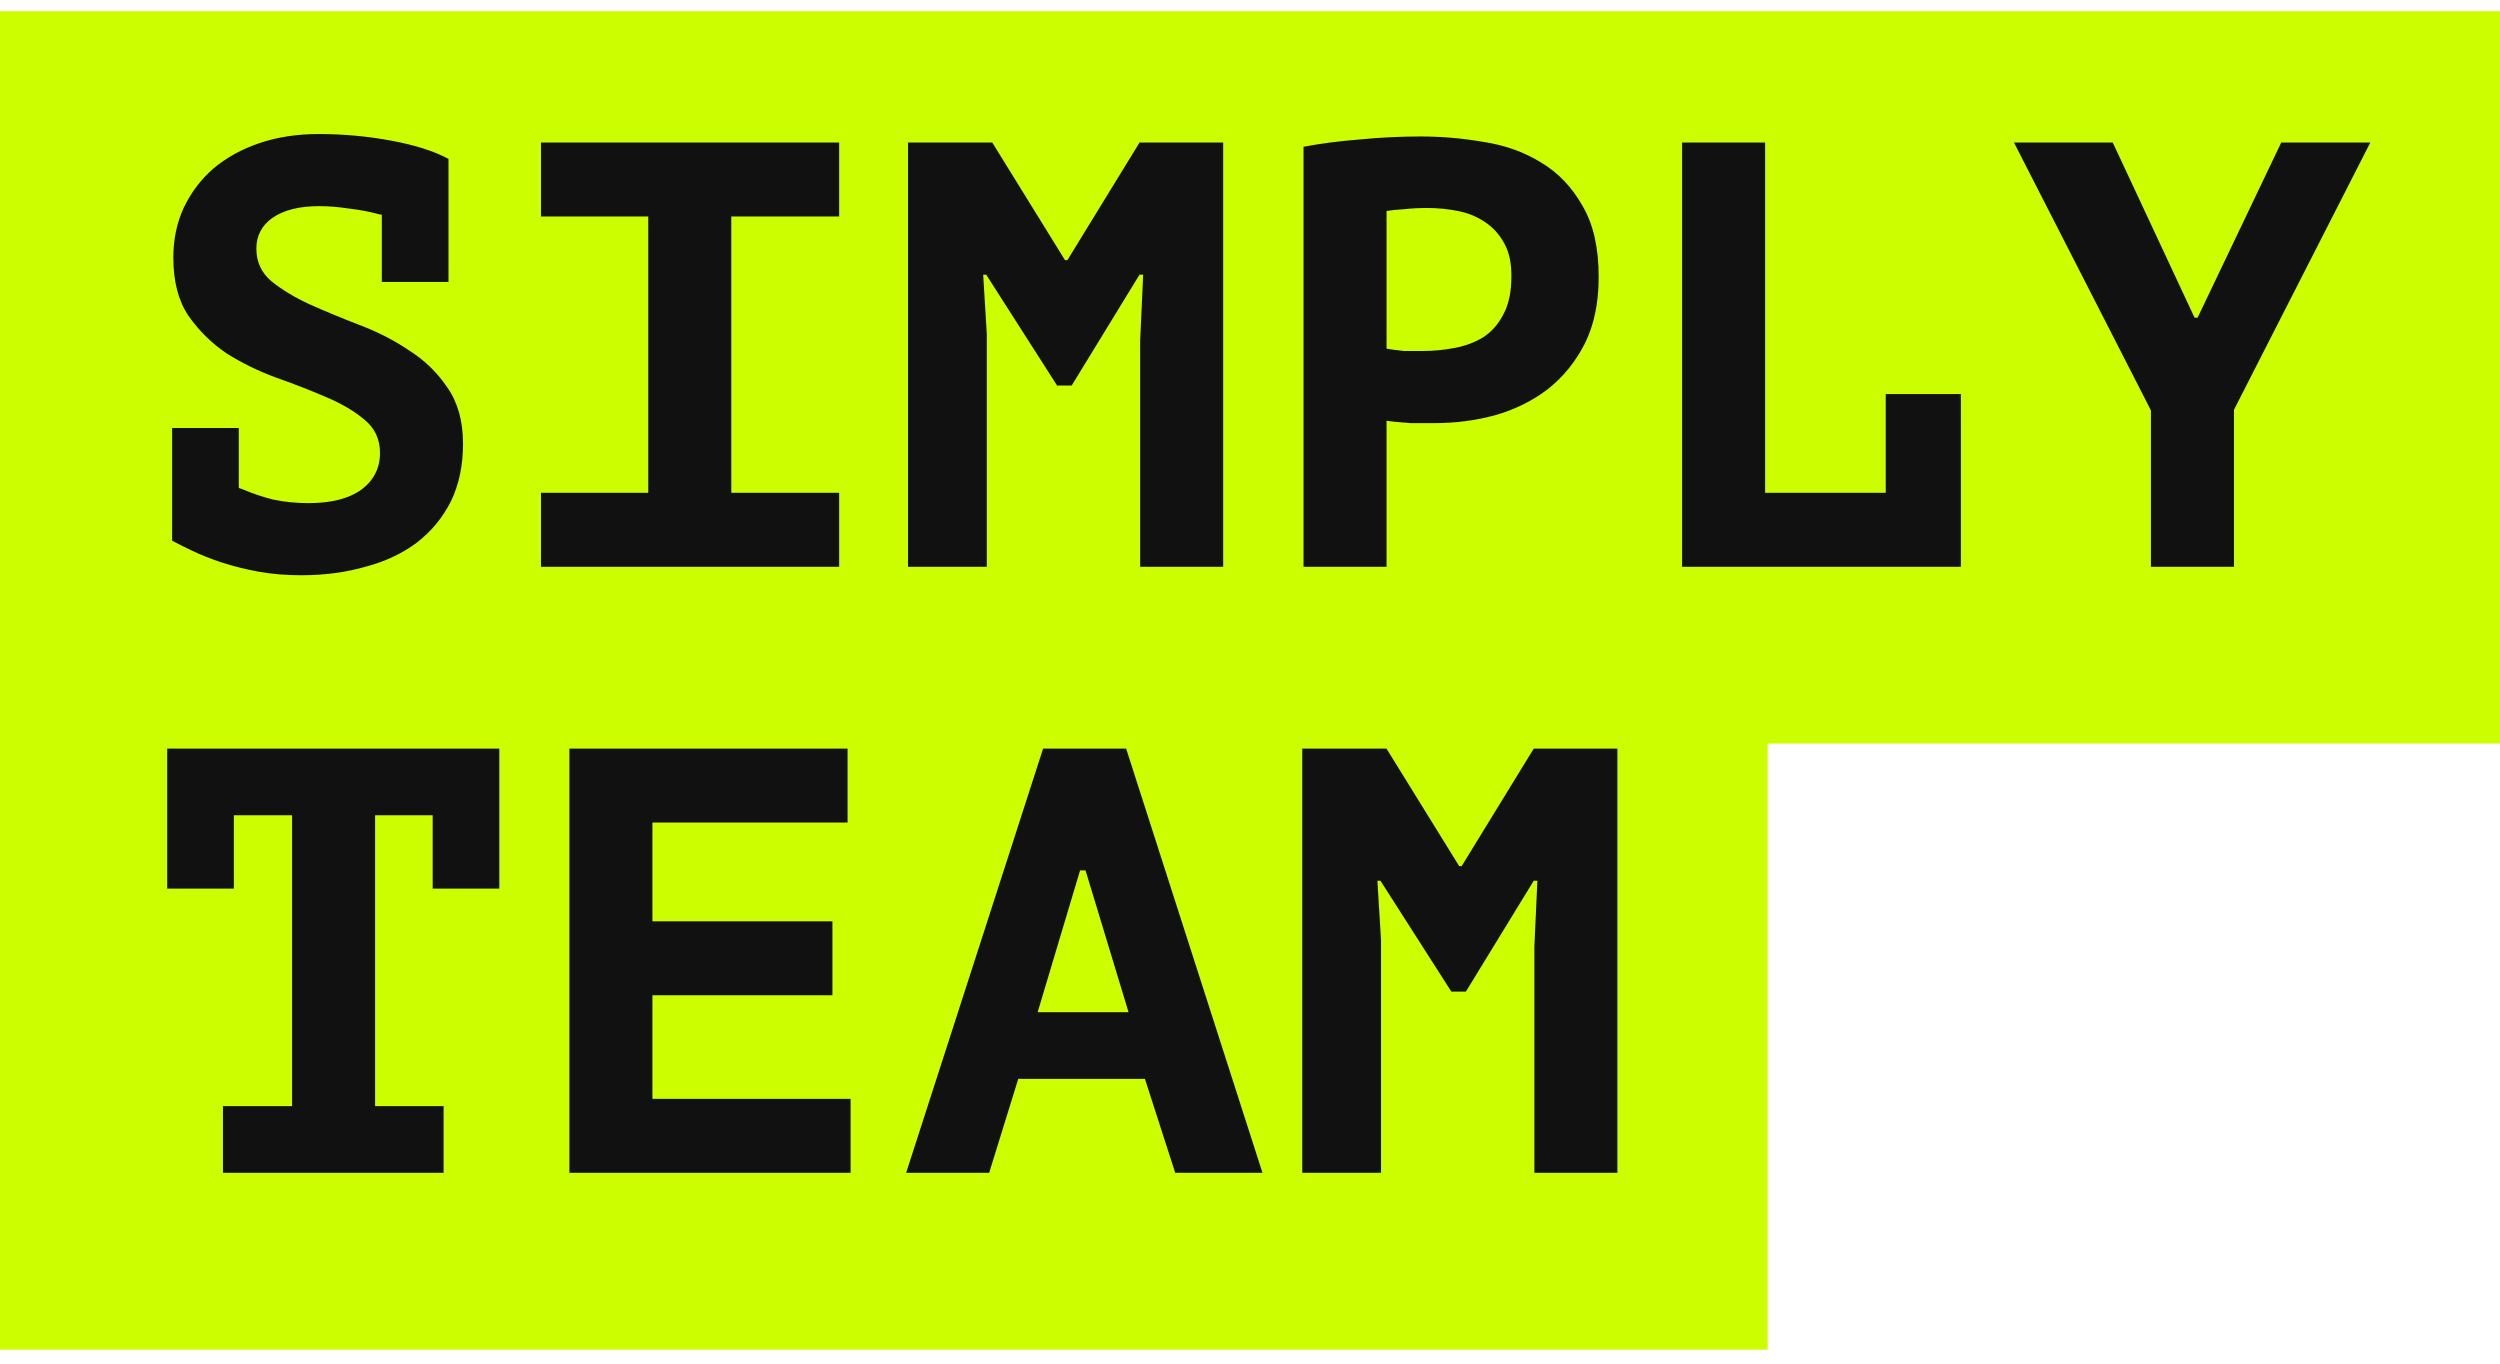
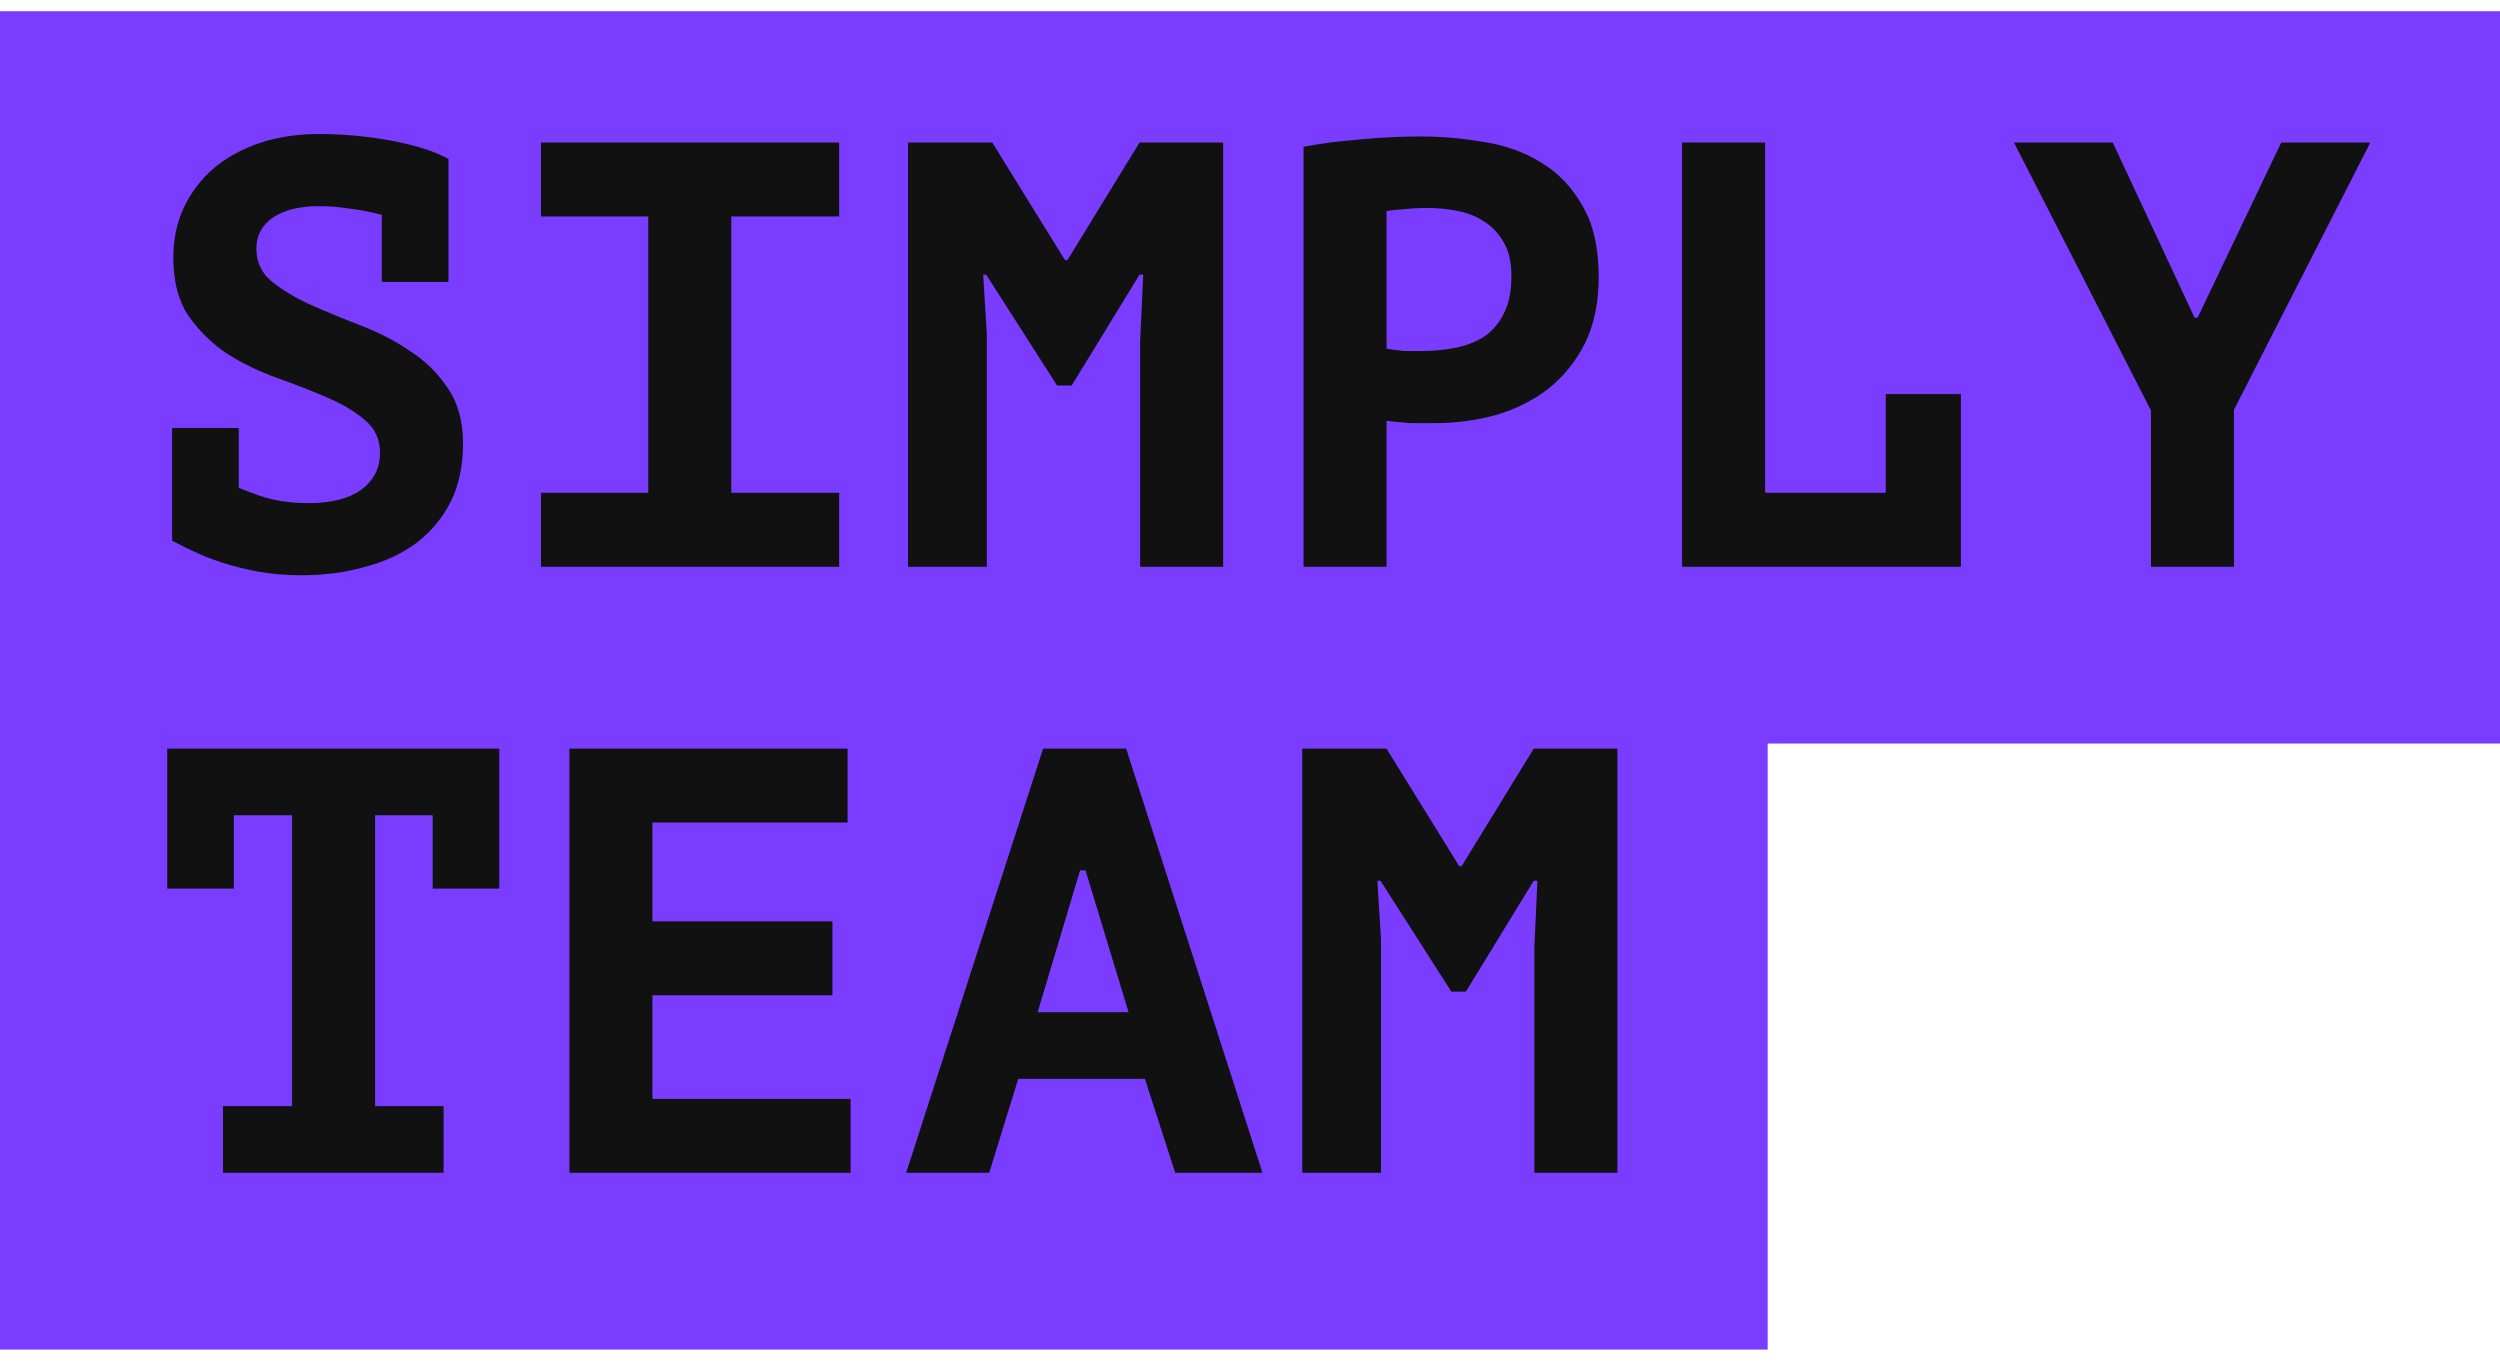
<svg xmlns="http://www.w3.org/2000/svg" width="99" height="54" viewBox="0 0 99 54" fill="none">
-   <rect width="99" height="29" transform="translate(0 0.444336)" fill="#CCFE00" />
+   <rect width="99" height="29" transform="translate(0 0.444336)" fill="#7a3dff" />
  <path d="M6.816 16.948H9.456V19.324C9.504 19.34 9.552 19.356 9.6 19.372C9.968 19.532 10.368 19.668 10.8 19.78C11.248 19.876 11.72 19.924 12.216 19.924C13.112 19.924 13.808 19.748 14.304 19.396C14.8 19.028 15.048 18.54 15.048 17.932C15.048 17.388 14.84 16.948 14.424 16.612C14.024 16.276 13.52 15.98 12.912 15.724C12.32 15.468 11.664 15.212 10.944 14.956C10.24 14.7 9.584 14.38 8.976 13.996C8.384 13.596 7.88 13.1 7.464 12.508C7.064 11.916 6.864 11.148 6.864 10.204C6.864 9.484 7 8.828 7.272 8.236C7.56 7.628 7.952 7.108 8.448 6.676C8.96 6.244 9.568 5.908 10.272 5.668C10.976 5.428 11.76 5.308 12.624 5.308C13.6 5.308 14.56 5.396 15.504 5.572C16.448 5.748 17.2 5.988 17.76 6.292V11.164H15.12V8.5C15.072 8.5 15.024 8.492 14.976 8.476C14.624 8.38 14.24 8.308 13.824 8.26C13.424 8.196 13.024 8.164 12.624 8.164C11.856 8.164 11.248 8.316 10.8 8.62C10.368 8.924 10.152 9.332 10.152 9.844C10.152 10.372 10.352 10.804 10.752 11.14C11.168 11.476 11.672 11.78 12.264 12.052C12.872 12.324 13.528 12.596 14.232 12.868C14.952 13.14 15.608 13.476 16.2 13.876C16.808 14.26 17.312 14.748 17.712 15.34C18.128 15.932 18.336 16.676 18.336 17.572C18.336 18.436 18.176 19.196 17.856 19.852C17.536 20.492 17.088 21.036 16.512 21.484C15.936 21.916 15.256 22.236 14.472 22.444C13.688 22.668 12.84 22.78 11.928 22.78C11.32 22.78 10.752 22.732 10.224 22.636C9.712 22.54 9.232 22.42 8.784 22.276C8.352 22.132 7.968 21.98 7.632 21.82C7.296 21.66 7.024 21.524 6.816 21.412V16.948ZM21.423 19.516H25.671V8.572H21.423V5.644H33.231V8.572H28.959V19.516H33.231V22.444H21.423V19.516ZM45.15 13.492L45.27 10.876H45.126L42.438 15.268H41.861L39.053 10.876H38.934L39.078 13.228V22.444H35.958V5.644H39.294L42.173 10.3H42.27L45.126 5.644H48.438V22.444H45.15V13.492ZM51.62 5.812C52.292 5.684 53.028 5.588 53.828 5.524C54.644 5.444 55.452 5.404 56.252 5.404C57.084 5.404 57.916 5.476 58.748 5.62C59.596 5.748 60.356 6.02 61.028 6.436C61.7 6.836 62.244 7.404 62.66 8.14C63.092 8.86 63.308 9.804 63.308 10.972C63.308 11.996 63.124 12.876 62.756 13.612C62.388 14.332 61.9 14.932 61.292 15.412C60.684 15.876 59.988 16.22 59.204 16.444C58.436 16.652 57.636 16.756 56.804 16.756C56.724 16.756 56.596 16.756 56.42 16.756C56.244 16.756 56.06 16.756 55.868 16.756C55.676 16.74 55.484 16.724 55.292 16.708C55.116 16.692 54.988 16.676 54.908 16.66V22.444H51.62V5.812ZM56.516 8.236C56.196 8.236 55.892 8.252 55.604 8.284C55.316 8.3 55.084 8.324 54.908 8.356V13.804C54.972 13.82 55.068 13.836 55.196 13.852C55.324 13.868 55.46 13.884 55.604 13.9C55.748 13.9 55.884 13.9 56.012 13.9C56.156 13.9 56.26 13.9 56.324 13.9C56.756 13.9 57.18 13.86 57.596 13.78C58.028 13.7 58.412 13.556 58.748 13.348C59.084 13.124 59.348 12.82 59.54 12.436C59.748 12.052 59.852 11.548 59.852 10.924C59.852 10.396 59.756 9.964 59.564 9.628C59.372 9.276 59.116 8.996 58.796 8.788C58.492 8.58 58.14 8.436 57.74 8.356C57.34 8.276 56.932 8.236 56.516 8.236ZM74.675 15.604H77.651V22.444H66.611V5.644H69.899V19.516H74.675V15.604ZM85.177 16.252L79.753 5.644H83.665L86.905 12.58H87.025L90.337 5.644H93.865L88.465 16.228V22.444H85.177V16.252Z" fill="#111111" />
-   <rect width="70" height="29" transform="translate(0 24.4443)" fill="#CCFE00" />
+   <rect width="70" height="29" transform="translate(0 24.4443)" fill="#7a3dff" />
  <path d="M8.829 43.804H11.566V32.284H9.261V35.188H6.622V29.644H19.773V35.188H17.134V32.284H14.854V43.804H17.566V46.444H8.829V43.804ZM22.548 29.644H33.564V32.572H25.836V36.484H32.964V39.412H25.836V43.516H33.684V46.444H22.548V29.644ZM45.339 42.724H40.323L39.171 46.444H35.883L41.307 29.644H44.595L49.995 46.444H46.539L45.339 42.724ZM41.091 40.084H44.691L42.987 34.468H42.771L41.091 40.084ZM60.761 37.492L60.881 34.876H60.737L58.049 39.268H57.473L54.665 34.876H54.545L54.689 37.228V46.444H51.569V29.644H54.905L57.785 34.3H57.881L60.737 29.644H64.049V46.444H60.761V37.492Z" fill="#111111" />
</svg>
